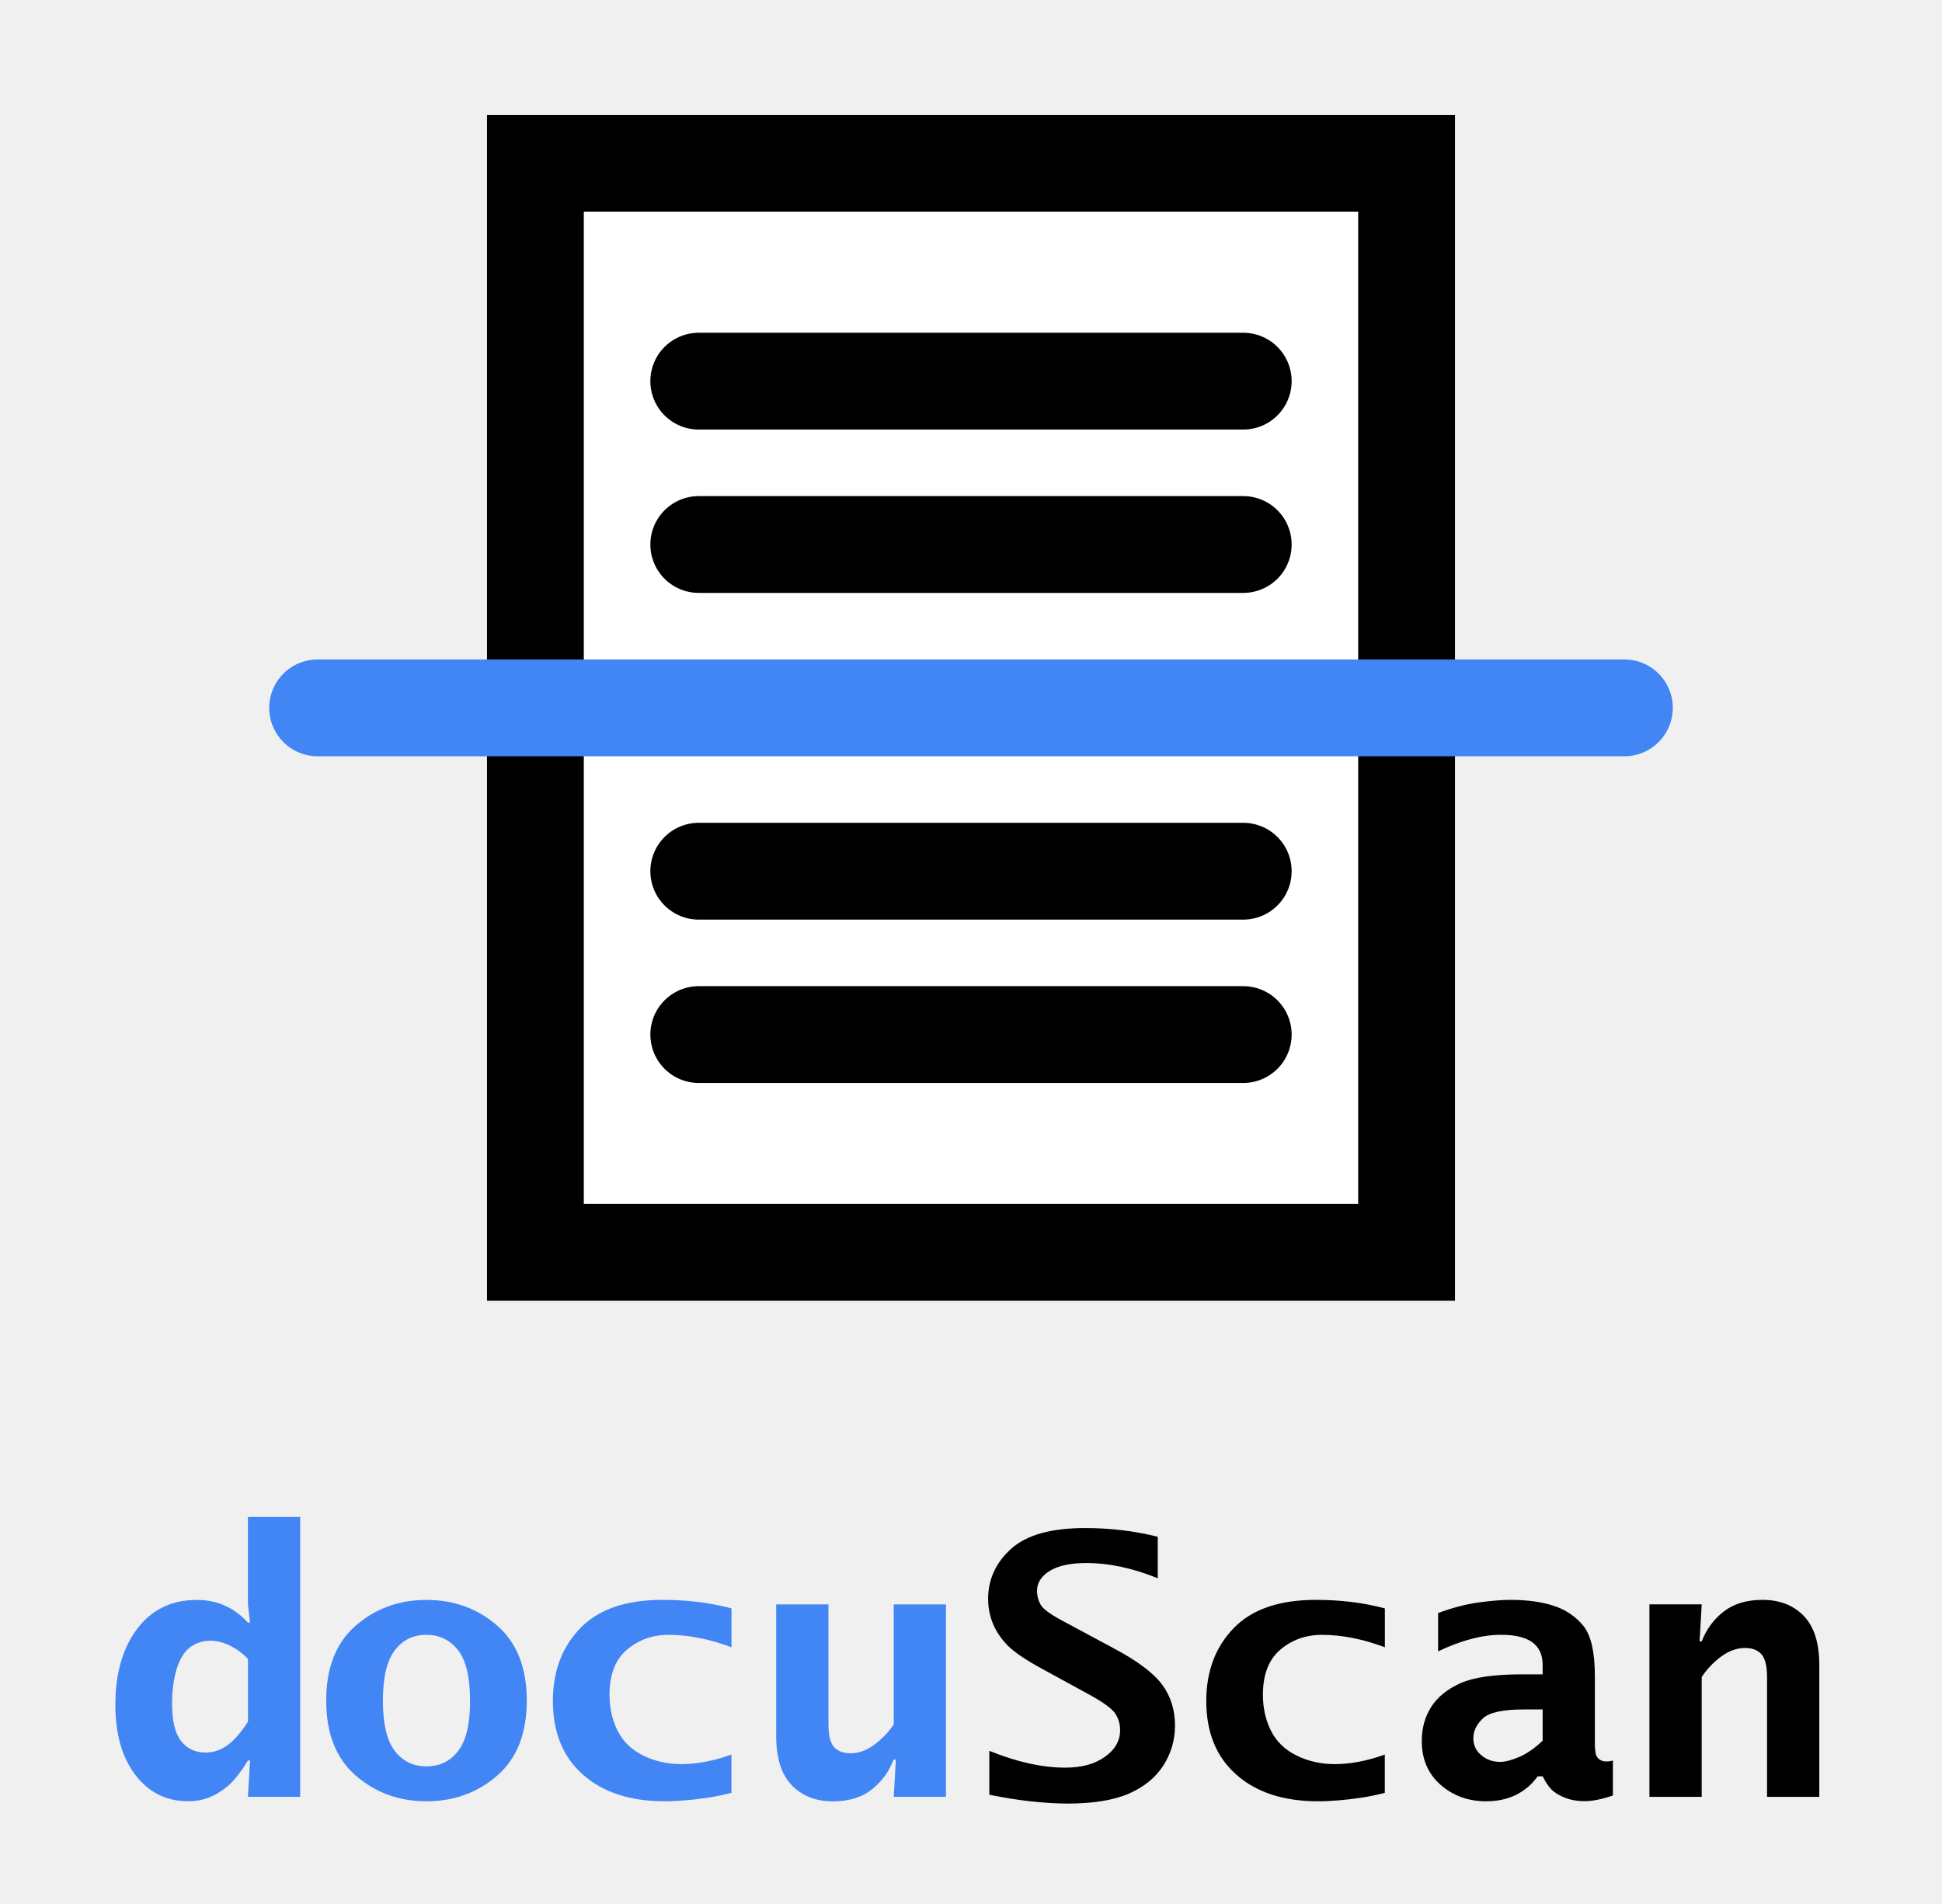
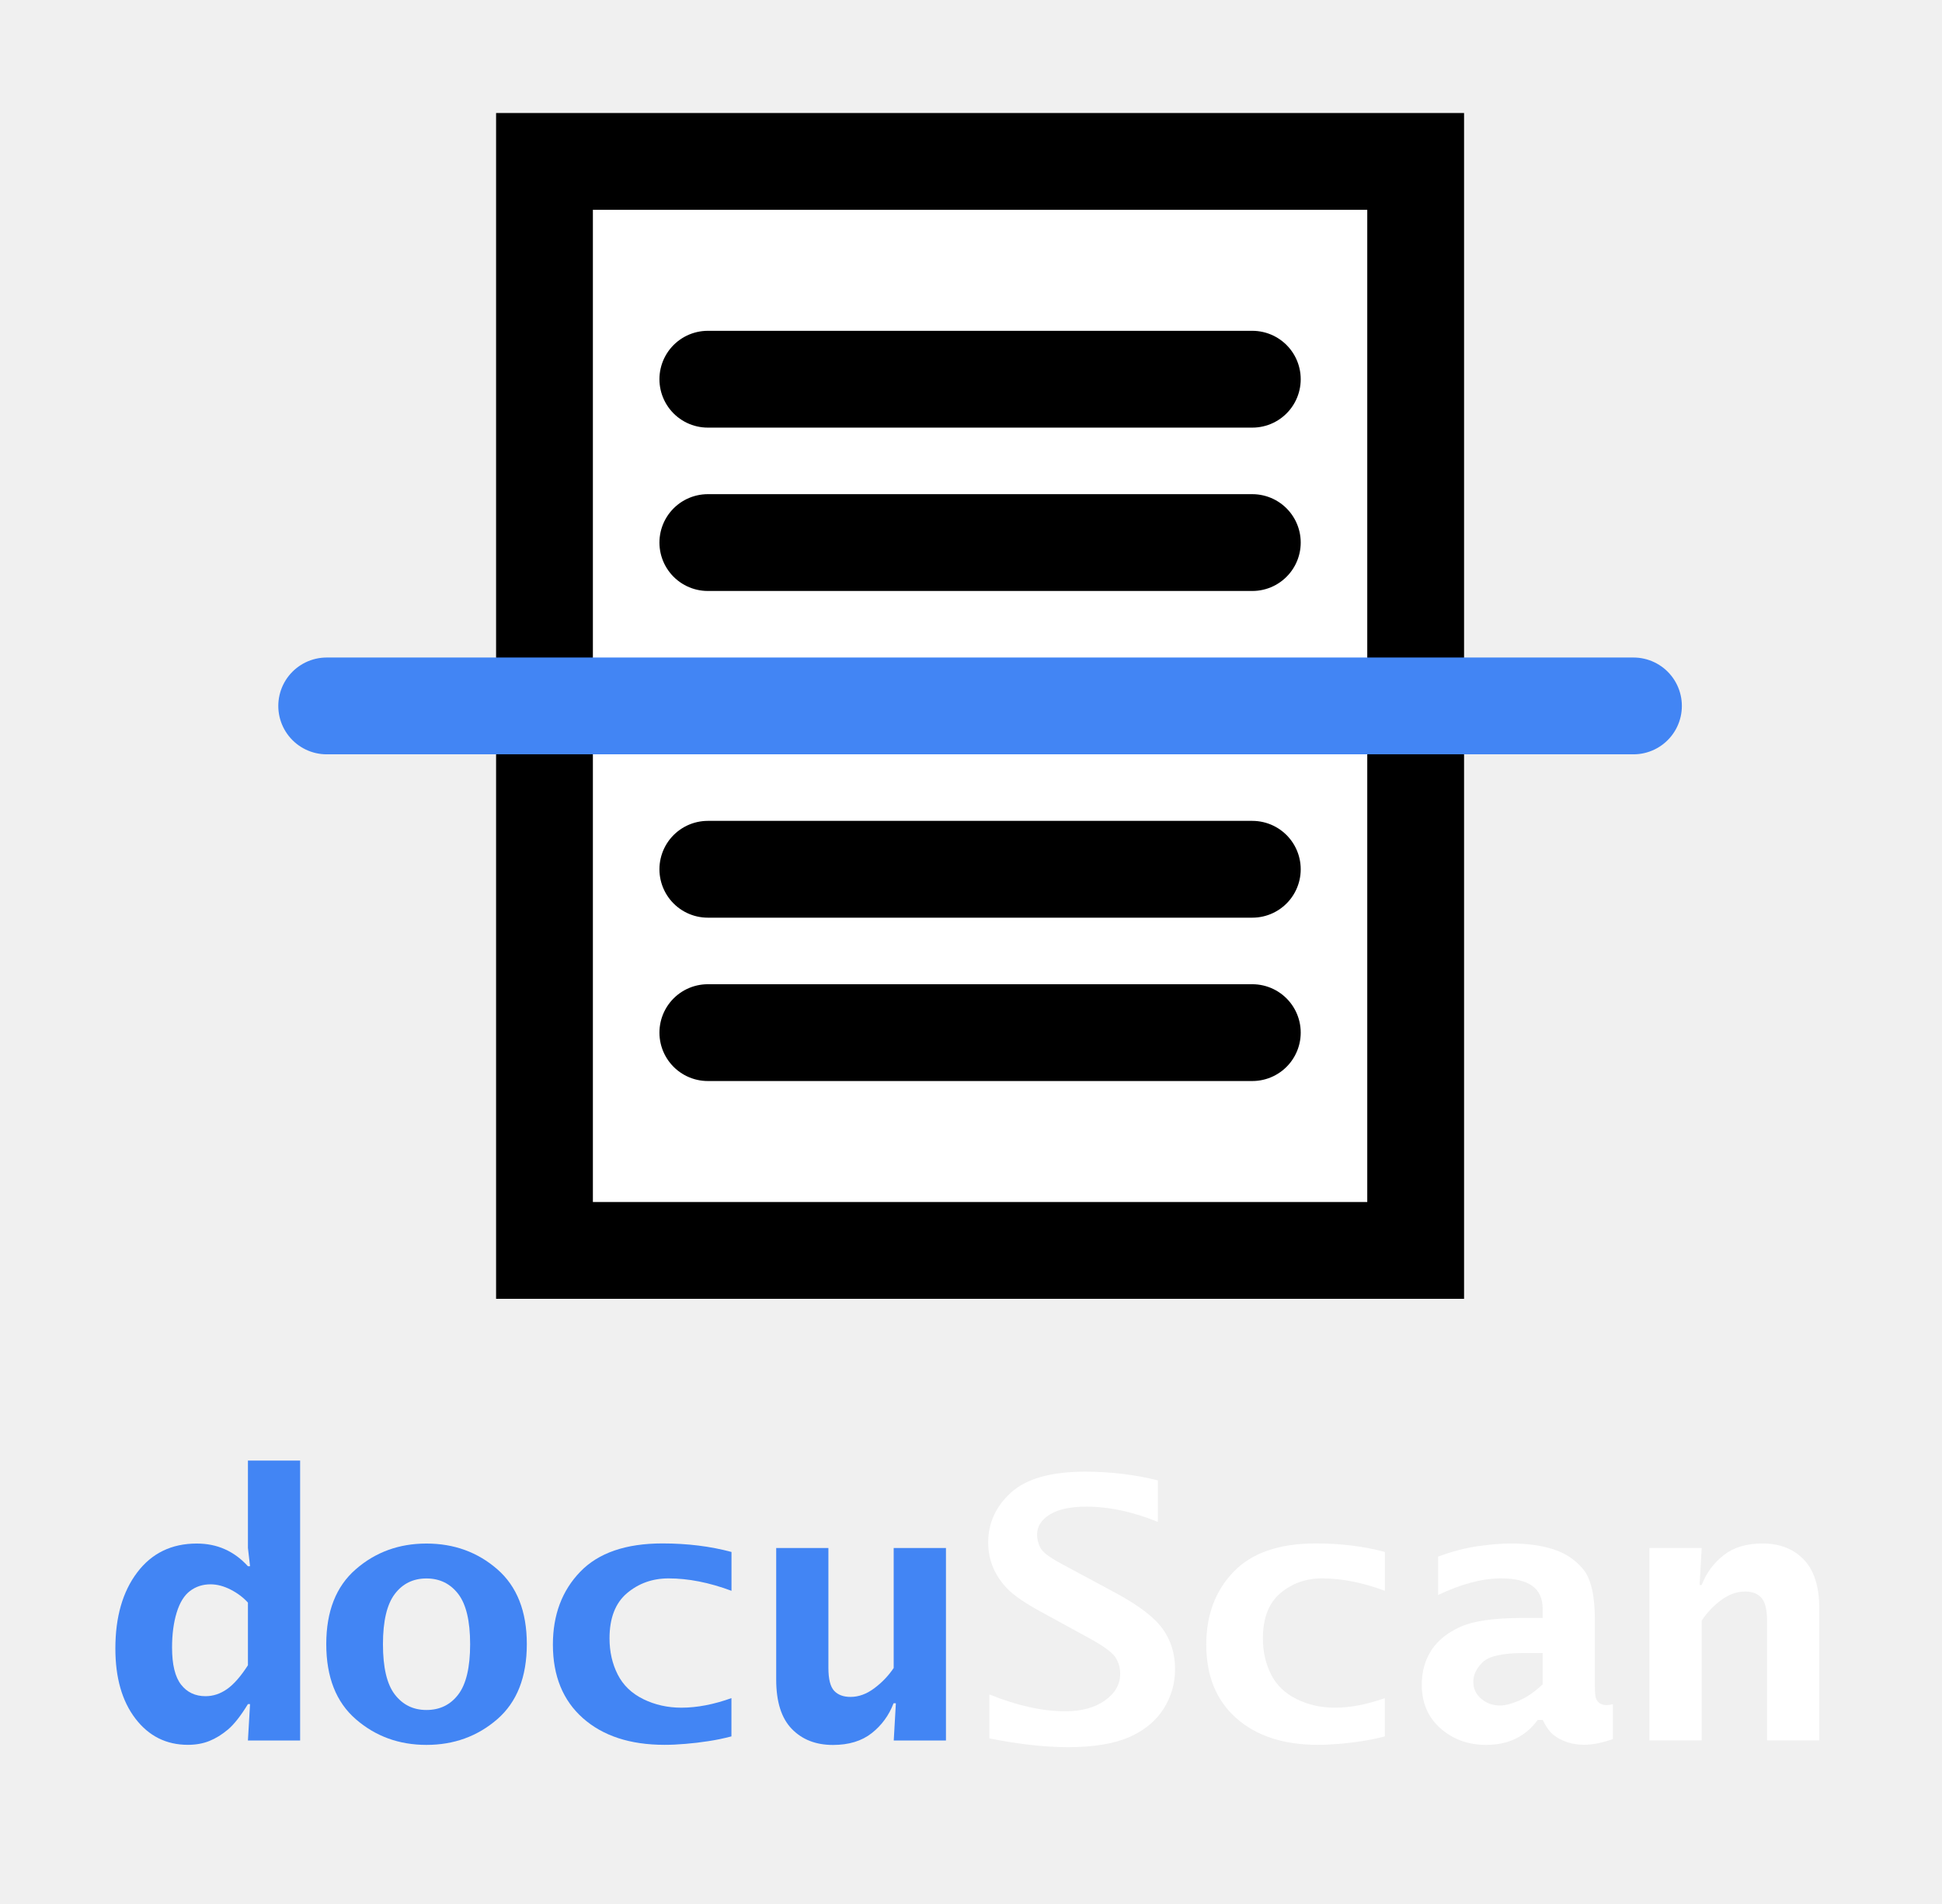
<svg xmlns="http://www.w3.org/2000/svg" version="1.1" id="Layer_1" x="0px" y="0px" viewBox="0 0 321 314.68" style="enable-background:new 0 0 321 314.68;" xml:space="preserve">
  <style type="text/css">
	.st0{fill:#FFFFFF;stroke:#000000;stroke-width:16;stroke-miterlimit:10;}
	.st1{fill:none;stroke:#000000;stroke-width:16;stroke-linecap:round;stroke-linejoin:round;stroke-miterlimit:10;}
	.st2{fill:#FFFFFF;stroke:#4285F4;stroke-width:16;stroke-linecap:round;stroke-miterlimit:10;}
	.st3{fill:#4285F4;}
- 	.st4{fill:none;stroke:#FFFFFF;stroke-width:14;stroke-miterlimit:10;}
+ 	.st4{fill:#FFFFFF;}
	.st5{fill:none;stroke:#FFFFFF;stroke-width:14;stroke-linecap:round;stroke-linejoin:round;stroke-miterlimit:10;}
- 	.st6{fill:#FFFFFF;}
+ 	.st6{fill:none;stroke:#FFFFFF;stroke-width:14;stroke-miterlimit:10;}
</style>
  <g>
-     <rect x="88.5" y="27" class="st0" width="144" height="180" />
-     <line class="st1" x1="115.5" y1="144" x2="205.5" y2="144" />
-     <line class="st1" x1="115.5" y1="171" x2="205.5" y2="171" />
-     <line class="st1" x1="115.5" y1="90" x2="205.5" y2="90" />
-     <line class="st1" x1="115.5" y1="63" x2="205.5" y2="63" />
-     <g>
-       <path class="st3" d="M40.98,297l0.35-6.01h-0.35c-1.19,1.95-2.29,3.35-3.3,4.2c-1.01,0.85-2.04,1.48-3.09,1.9    s-2.23,0.63-3.53,0.63c-3.58,0-6.47-1.45-8.68-4.34c-2.21-2.89-3.31-6.75-3.31-11.58c0-5.22,1.21-9.42,3.62-12.59    c2.41-3.18,5.69-4.76,9.83-4.76c1.69,0,3.24,0.31,4.65,0.94s2.68,1.56,3.81,2.81h0.35l-0.35-3.04v-14.42h8.64V297H40.98z     M40.98,274.21c-0.76-0.84-1.71-1.56-2.84-2.14s-2.25-0.88-3.34-0.88c-1.28,0-2.41,0.36-3.38,1.09c-0.97,0.72-1.71,1.92-2.22,3.59    c-0.51,1.67-0.76,3.59-0.76,5.77c0,2.82,0.5,4.86,1.49,6.13c0.99,1.27,2.34,1.91,4.06,1.91c1.24,0,2.42-0.39,3.53-1.16    c1.11-0.77,2.27-2.09,3.47-3.95V274.21z" />
-       <path class="st3" d="M70.48,297.73c-4.52,0-8.4-1.41-11.67-4.24c-3.26-2.82-4.89-6.96-4.89-12.42c0-5.42,1.62-9.54,4.88-12.37    c3.25-2.83,7.14-4.25,11.68-4.25c4.55,0,8.46,1.42,11.71,4.25c3.25,2.83,4.88,6.96,4.88,12.37c0,5.45-1.63,9.59-4.89,12.42    C78.92,296.32,75.02,297.73,70.48,297.73z M70.48,291.96c2.2,0,3.96-0.85,5.26-2.56c1.31-1.7,1.96-4.47,1.96-8.31    c0-3.84-0.66-6.61-1.97-8.31c-1.32-1.7-3.06-2.56-5.25-2.56c-2.18,0-3.93,0.85-5.23,2.56s-1.96,4.48-1.96,8.31    c0,3.84,0.65,6.61,1.96,8.31S68.3,291.96,70.48,291.96z" />
-       <path class="st3" d="M120.91,296.33c-1.26,0.33-2.53,0.6-3.81,0.79s-2.54,0.35-3.79,0.45s-2.41,0.16-3.46,0.16    c-5.68,0-10.18-1.47-13.49-4.4c-3.32-2.93-4.97-6.99-4.97-12.17c0-4.91,1.51-8.92,4.52-12.04c3.01-3.12,7.55-4.68,13.59-4.68    c4.1,0,7.91,0.47,11.41,1.41v6.42c-3.67-1.37-7.14-2.05-10.4-2.05c-2.66,0-4.95,0.82-6.88,2.45c-1.92,1.63-2.88,4.12-2.88,7.47    c0,2.19,0.45,4.18,1.35,5.96c0.9,1.78,2.32,3.14,4.24,4.08c1.92,0.94,4.02,1.41,6.29,1.41c2.58,0,5.34-0.53,8.27-1.58V296.33z" />
-       <path class="st3" d="M156.36,265.18V297h-8.63l0.35-6.15h-0.38c-0.76,1.99-1.96,3.64-3.61,4.94s-3.79,1.95-6.41,1.95    c-2.82,0-5.08-0.88-6.8-2.65c-1.72-1.77-2.58-4.49-2.58-8.16v-21.74h8.64v19.83c0,1.84,0.32,3.09,0.95,3.77    c0.63,0.67,1.53,1.01,2.7,1.01c1.34,0,2.65-0.47,3.92-1.42c1.28-0.95,2.35-2.07,3.22-3.36v-19.83H156.36z" />
-       <path d="M163.53,296.65v-7.26c4.55,1.85,8.74,2.78,12.57,2.78c2.68,0,4.86-0.59,6.54-1.79s2.51-2.67,2.51-4.42    c0-1-0.27-1.91-0.82-2.75c-0.56-0.82-1.98-1.85-4.26-3.1l-8.05-4.4c-2.61-1.43-4.43-2.68-5.48-3.75    c-1.05-1.07-1.85-2.26-2.39-3.54s-0.82-2.67-0.82-4.13c0-3.24,1.27-6.01,3.8-8.29s6.6-3.43,12.2-3.43c4.22,0,8.23,0.48,12.04,1.44    v6.86c-4.12-1.68-8.06-2.52-11.83-2.52c-2.6,0-4.61,0.43-6.02,1.3s-2.11,1.98-2.11,3.33c0,0.72,0.18,1.45,0.55,2.17    s1.51,1.59,3.41,2.61l8.93,4.8c3.79,2.03,6.4,4,7.82,5.92c1.4,1.91,2.1,4.16,2.1,6.74c0,2.36-0.63,4.55-1.9,6.55    s-3.16,3.56-5.67,4.67c-2.52,1.11-5.94,1.67-10.25,1.67C172.51,298.08,168.22,297.61,163.53,296.65z" />
-       <path d="M228.91,296.33c-1.26,0.33-2.53,0.6-3.81,0.79s-2.54,0.35-3.79,0.45c-1.25,0.11-2.41,0.16-3.46,0.16    c-5.68,0-10.18-1.47-13.49-4.4c-3.32-2.93-4.97-6.99-4.97-12.17c0-4.91,1.51-8.92,4.52-12.04c3.01-3.12,7.55-4.68,13.59-4.68    c4.1,0,7.91,0.47,11.41,1.41v6.42c-3.67-1.37-7.14-2.05-10.4-2.05c-2.66,0-4.95,0.82-6.88,2.45c-1.92,1.63-2.88,4.12-2.88,7.47    c0,2.19,0.45,4.18,1.35,5.96c0.9,1.78,2.32,3.14,4.24,4.08c1.92,0.94,4.02,1.41,6.29,1.41c2.58,0,5.34-0.53,8.27-1.58V296.33z" />
-       <path d="M254.15,293.63c-0.99,1.36-2.2,2.38-3.62,3.07c-1.42,0.69-3.05,1.03-4.9,1.03c-2.94,0-5.44-0.91-7.51-2.72    s-3.11-4.23-3.11-7.24c0-2.15,0.53-4.04,1.58-5.67c1.05-1.63,2.67-2.93,4.84-3.9c2.18-0.97,5.57-1.45,10.18-1.45h3.38v-1.56    c0-1.67-0.57-2.91-1.71-3.74c-1.14-0.82-2.85-1.24-5.15-1.24c-3.11,0-6.58,0.91-10.42,2.74v-6.34c2.33-0.86,4.54-1.44,6.61-1.73    c2.07-0.29,3.87-0.44,5.38-0.44c2.72,0,5.09,0.32,7.09,0.97c2,0.65,3.64,1.75,4.92,3.31c1.27,1.56,1.91,4.34,1.91,8.33v10.79    c0,1.19,0.07,1.96,0.22,2.29c0.15,0.33,0.37,0.59,0.66,0.76c0.29,0.18,0.65,0.26,1.08,0.26c0.27,0,0.61-0.05,1.02-0.15v5.77    c-1.77,0.62-3.35,0.94-4.75,0.94c-0.99,0-1.91-0.14-2.74-0.41c-0.84-0.28-1.58-0.65-2.23-1.14s-1.28-1.33-1.88-2.55H254.15z     M254.99,287.72v-5.17h-3.12c-3.48,0-5.74,0.5-6.78,1.5c-1.04,1-1.56,2.09-1.56,3.26c0,1.13,0.44,2.06,1.31,2.8    c0.88,0.74,1.91,1.11,3.09,1.11c0.88,0,1.94-0.28,3.21-0.83S253.69,288.95,254.99,287.72z" />
-       <path d="M272.64,297v-31.82h8.64l-0.35,6.12h0.35c0.78-2.01,1.99-3.66,3.65-4.94c1.65-1.28,3.78-1.92,6.39-1.92    c2.84,0,5.12,0.88,6.83,2.65c1.71,1.77,2.57,4.48,2.57,8.14V297h-8.64v-19.8c0-1.86-0.32-3.12-0.95-3.8s-1.52-1.01-2.67-1.01    c-1.36,0-2.68,0.47-3.97,1.42c-1.28,0.95-2.35,2.08-3.21,3.39V297H272.64z" />
-     </g>
-     <line class="st2" x1="52.5" y1="117" x2="268.5" y2="117" />
+     <path class="st3" d="M40.98,287.68l0.35-6.01h-0.35c-1.19,1.95-2.29,3.35-3.3,4.2c-1.01,0.85-2.04,1.48-3.09,1.9   c-1.05,0.42-2.23,0.63-3.53,0.63c-3.58,0-6.47-1.45-8.68-4.34c-2.21-2.89-3.31-6.75-3.31-11.58c0-5.22,1.21-9.42,3.62-12.59   c2.41-3.18,5.69-4.76,9.83-4.76c1.69,0,3.24,0.31,4.65,0.94s2.68,1.56,3.81,2.81h0.35l-0.35-3.04v-14.42h8.63v46.26H40.98z    M40.98,264.89c-0.76-0.84-1.71-1.56-2.84-2.14s-2.25-0.88-3.34-0.88c-1.28,0-2.41,0.36-3.38,1.09s-1.71,1.92-2.22,3.59   c-0.51,1.67-0.76,3.59-0.76,5.77c0,2.82,0.5,4.86,1.49,6.13c0.99,1.27,2.34,1.91,4.05,1.91c1.24,0,2.42-0.39,3.53-1.16   s2.27-2.09,3.47-3.95V264.89z" />
+     <path class="st3" d="M70.49,288.41c-4.52,0-8.41-1.41-11.67-4.24c-3.26-2.82-4.89-6.96-4.89-12.42c0-5.42,1.62-9.54,4.88-12.37   c3.25-2.83,7.14-4.25,11.68-4.25c4.55,0,8.46,1.42,11.71,4.25c3.25,2.83,4.88,6.96,4.88,12.37c0,5.45-1.63,9.59-4.89,12.42   C78.92,287,75.02,288.41,70.49,288.41z M70.49,282.64c2.2,0,3.96-0.85,5.26-2.56s1.96-4.47,1.96-8.31c0-3.84-0.66-6.61-1.97-8.31   s-3.06-2.56-5.25-2.56c-2.18,0-3.93,0.85-5.23,2.56s-1.96,4.48-1.96,8.31c0,3.84,0.65,6.61,1.96,8.31S68.3,282.64,70.49,282.64z" />
+     <path class="st3" d="M120.91,287c-1.26,0.33-2.53,0.6-3.81,0.79c-1.27,0.2-2.54,0.35-3.79,0.45c-1.25,0.11-2.41,0.16-3.46,0.16   c-5.68,0-10.18-1.47-13.49-4.4s-4.97-6.99-4.97-12.17c0-4.91,1.51-8.92,4.52-12.04c3.01-3.12,7.55-4.68,13.59-4.68   c4.1,0,7.91,0.47,11.41,1.41v6.42c-3.67-1.37-7.14-2.05-10.4-2.05c-2.66,0-4.95,0.82-6.88,2.45c-1.92,1.63-2.88,4.12-2.88,7.47   c0,2.19,0.45,4.18,1.35,5.96c0.9,1.78,2.32,3.14,4.24,4.08c1.92,0.94,4.02,1.41,6.29,1.41c2.58,0,5.34-0.53,8.27-1.58V287z" />
+     <path class="st3" d="M156.36,255.86v31.82h-8.63l0.35-6.15h-0.38c-0.76,1.99-1.96,3.64-3.61,4.94s-3.79,1.95-6.41,1.95   c-2.82,0-5.08-0.88-6.8-2.65c-1.72-1.77-2.58-4.49-2.58-8.16v-21.74h8.63v19.83c0,1.84,0.32,3.09,0.95,3.77   c0.63,0.67,1.53,1.01,2.7,1.01c1.34,0,2.65-0.47,3.92-1.42c1.28-0.95,2.35-2.07,3.22-3.36v-19.83H156.36z" />
+     <path class="st4" d="M163.54,287.33v-7.26c4.55,1.85,8.74,2.78,12.57,2.78c2.68,0,4.86-0.59,6.54-1.79s2.51-2.67,2.51-4.42   c0-1-0.27-1.91-0.82-2.75c-0.56-0.82-1.98-1.85-4.26-3.1l-8.05-4.4c-2.61-1.43-4.43-2.68-5.48-3.75c-1.05-1.07-1.85-2.26-2.39-3.54   s-0.82-2.67-0.82-4.13c0-3.24,1.27-6.01,3.8-8.29s6.6-3.43,12.2-3.43c4.22,0,8.23,0.48,12.04,1.44v6.86   c-4.12-1.68-8.06-2.52-11.83-2.52c-2.6,0-4.61,0.43-6.02,1.3s-2.11,1.98-2.11,3.33c0,0.72,0.18,1.45,0.55,2.17s1.51,1.59,3.41,2.61   l8.93,4.8c3.79,2.03,6.4,4,7.82,5.92c1.4,1.91,2.1,4.16,2.1,6.74c0,2.36-0.63,4.55-1.9,6.55s-3.16,3.56-5.67,4.67   c-2.52,1.11-5.94,1.67-10.25,1.67C172.51,288.76,168.22,288.28,163.54,287.33z" />
+     <path class="st4" d="M228.91,287c-1.26,0.33-2.53,0.6-3.81,0.79s-2.54,0.35-3.79,0.45c-1.25,0.11-2.41,0.16-3.46,0.16   c-5.68,0-10.18-1.47-13.49-4.4c-3.32-2.93-4.97-6.99-4.97-12.17c0-4.91,1.51-8.92,4.52-12.04c3.01-3.12,7.55-4.68,13.59-4.68   c4.1,0,7.91,0.47,11.41,1.41v6.42c-3.67-1.37-7.14-2.05-10.4-2.05c-2.66,0-4.95,0.82-6.88,2.45c-1.92,1.63-2.88,4.12-2.88,7.47   c0,2.19,0.45,4.18,1.35,5.96c0.9,1.78,2.32,3.14,4.24,4.08c1.92,0.94,4.02,1.41,6.29,1.41c2.58,0,5.34-0.53,8.27-1.58V287z" />
+     <path class="st4" d="M254.15,284.31c-0.99,1.36-2.2,2.38-3.62,3.07c-1.42,0.69-3.05,1.03-4.9,1.03c-2.94,0-5.44-0.91-7.51-2.72   s-3.11-4.23-3.11-7.24c0-2.15,0.53-4.04,1.58-5.67c1.05-1.63,2.67-2.93,4.84-3.9c2.18-0.97,5.57-1.45,10.18-1.45h3.38v-1.56   c0-1.67-0.57-2.91-1.71-3.74c-1.14-0.82-2.85-1.24-5.15-1.24c-3.11,0-6.58,0.91-10.42,2.74v-6.34c2.33-0.86,4.54-1.44,6.61-1.73   c2.07-0.29,3.87-0.44,5.38-0.44c2.72,0,5.09,0.32,7.09,0.97c2,0.65,3.64,1.75,4.92,3.31c1.27,1.56,1.91,4.34,1.91,8.33v10.79   c0,1.19,0.07,1.96,0.22,2.29c0.15,0.33,0.37,0.59,0.66,0.76c0.29,0.18,0.65,0.26,1.08,0.26c0.27,0,0.61-0.05,1.02-0.15v5.77   c-1.77,0.62-3.35,0.94-4.75,0.94c-0.99,0-1.91-0.14-2.74-0.41c-0.84-0.28-1.58-0.65-2.23-1.14s-1.28-1.33-1.88-2.55H254.15z    M254.99,278.4v-5.17h-3.12c-3.48,0-5.74,0.5-6.78,1.5c-1.04,1-1.56,2.09-1.56,3.26c0,1.13,0.44,2.06,1.31,2.8   c0.88,0.74,1.91,1.11,3.09,1.11c0.88,0,1.94-0.28,3.21-0.83S253.69,279.63,254.99,278.4z" />
+     <path class="st4" d="M272.64,287.68v-31.82h8.64l-0.35,6.12h0.35c0.78-2.01,1.99-3.66,3.65-4.94c1.65-1.28,3.78-1.92,6.39-1.92   c2.84,0,5.12,0.88,6.83,2.65c1.71,1.77,2.57,4.48,2.57,8.14v21.76h-8.64v-19.8c0-1.86-0.32-3.12-0.95-3.8s-1.52-1.01-2.67-1.01   c-1.36,0-2.68,0.47-3.97,1.42c-1.28,0.95-2.35,2.08-3.21,3.39v19.8H272.64z" />
+   </g>
+   <g>
+     <rect x="90" y="26.68" class="st0" width="144" height="180" />
+     <line class="st1" x1="117" y1="143.68" x2="207" y2="143.68" />
+     <line class="st1" x1="117" y1="170.68" x2="207" y2="170.68" />
+     <line class="st1" x1="117" y1="89.68" x2="207" y2="89.68" />
+     <line class="st1" x1="117" y1="62.68" x2="207" y2="62.68" />
+     <line class="st2" x1="54" y1="116.68" x2="270" y2="116.68" />
  </g>
</svg>
